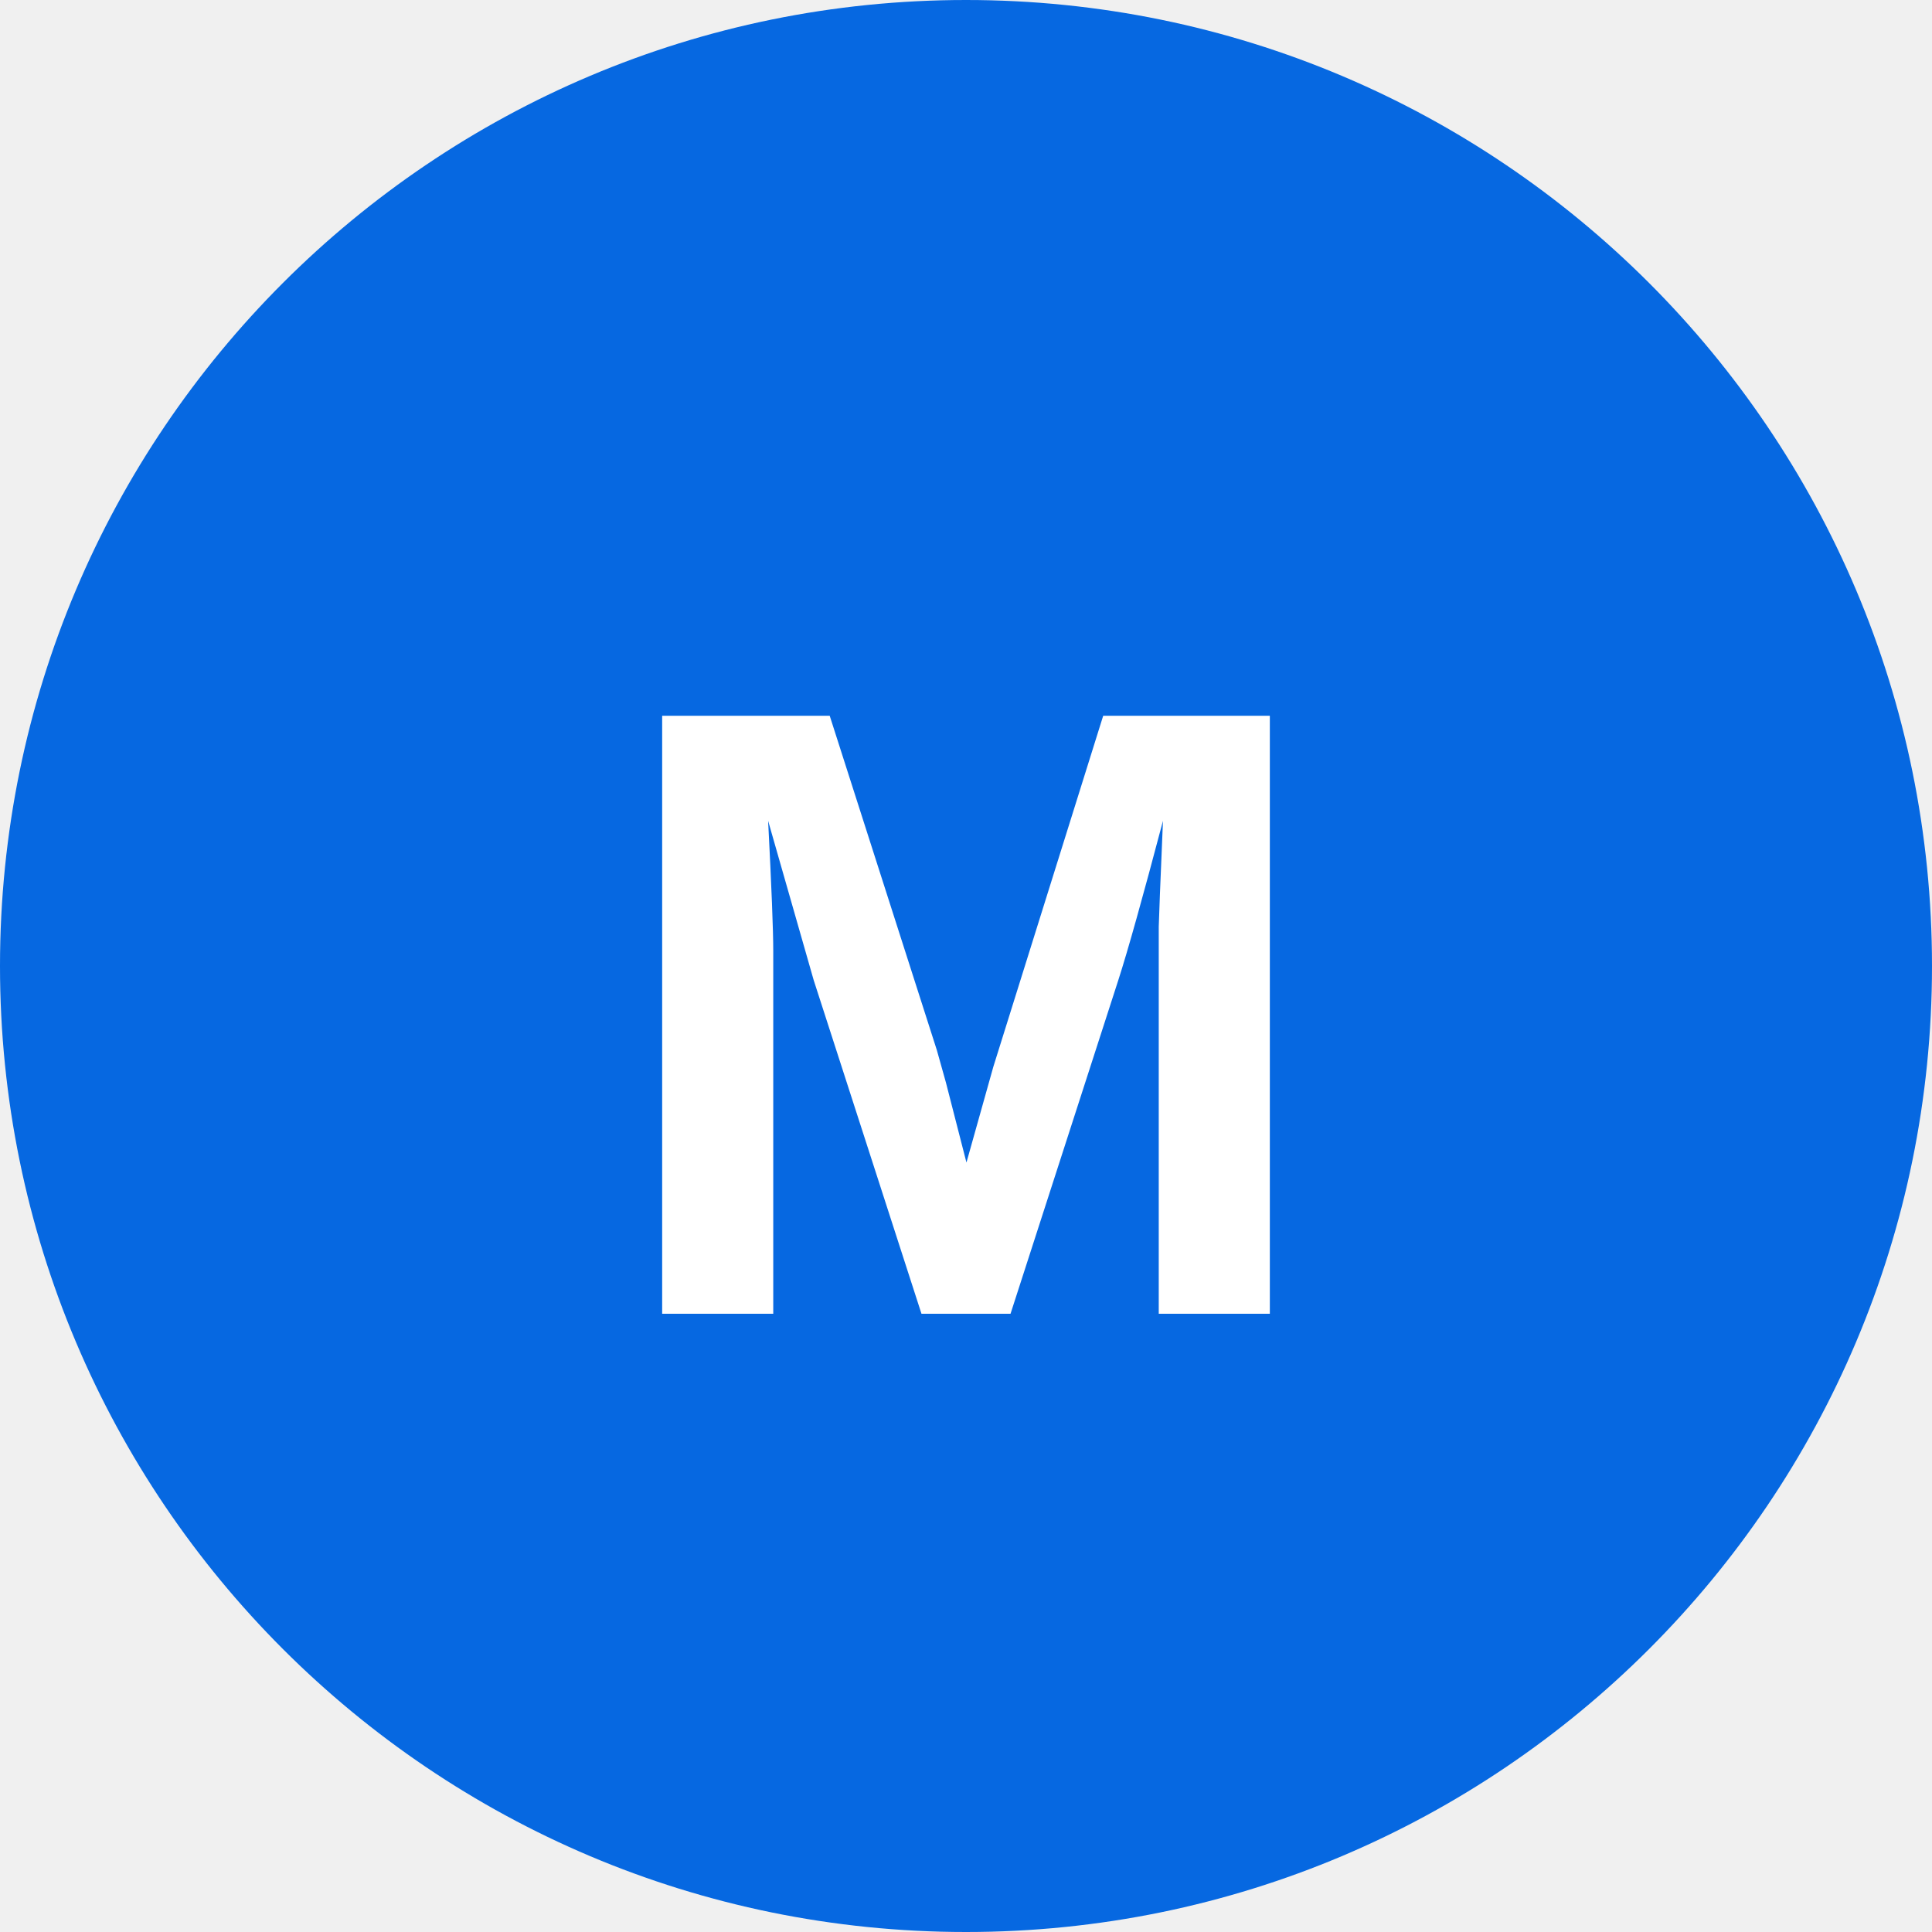
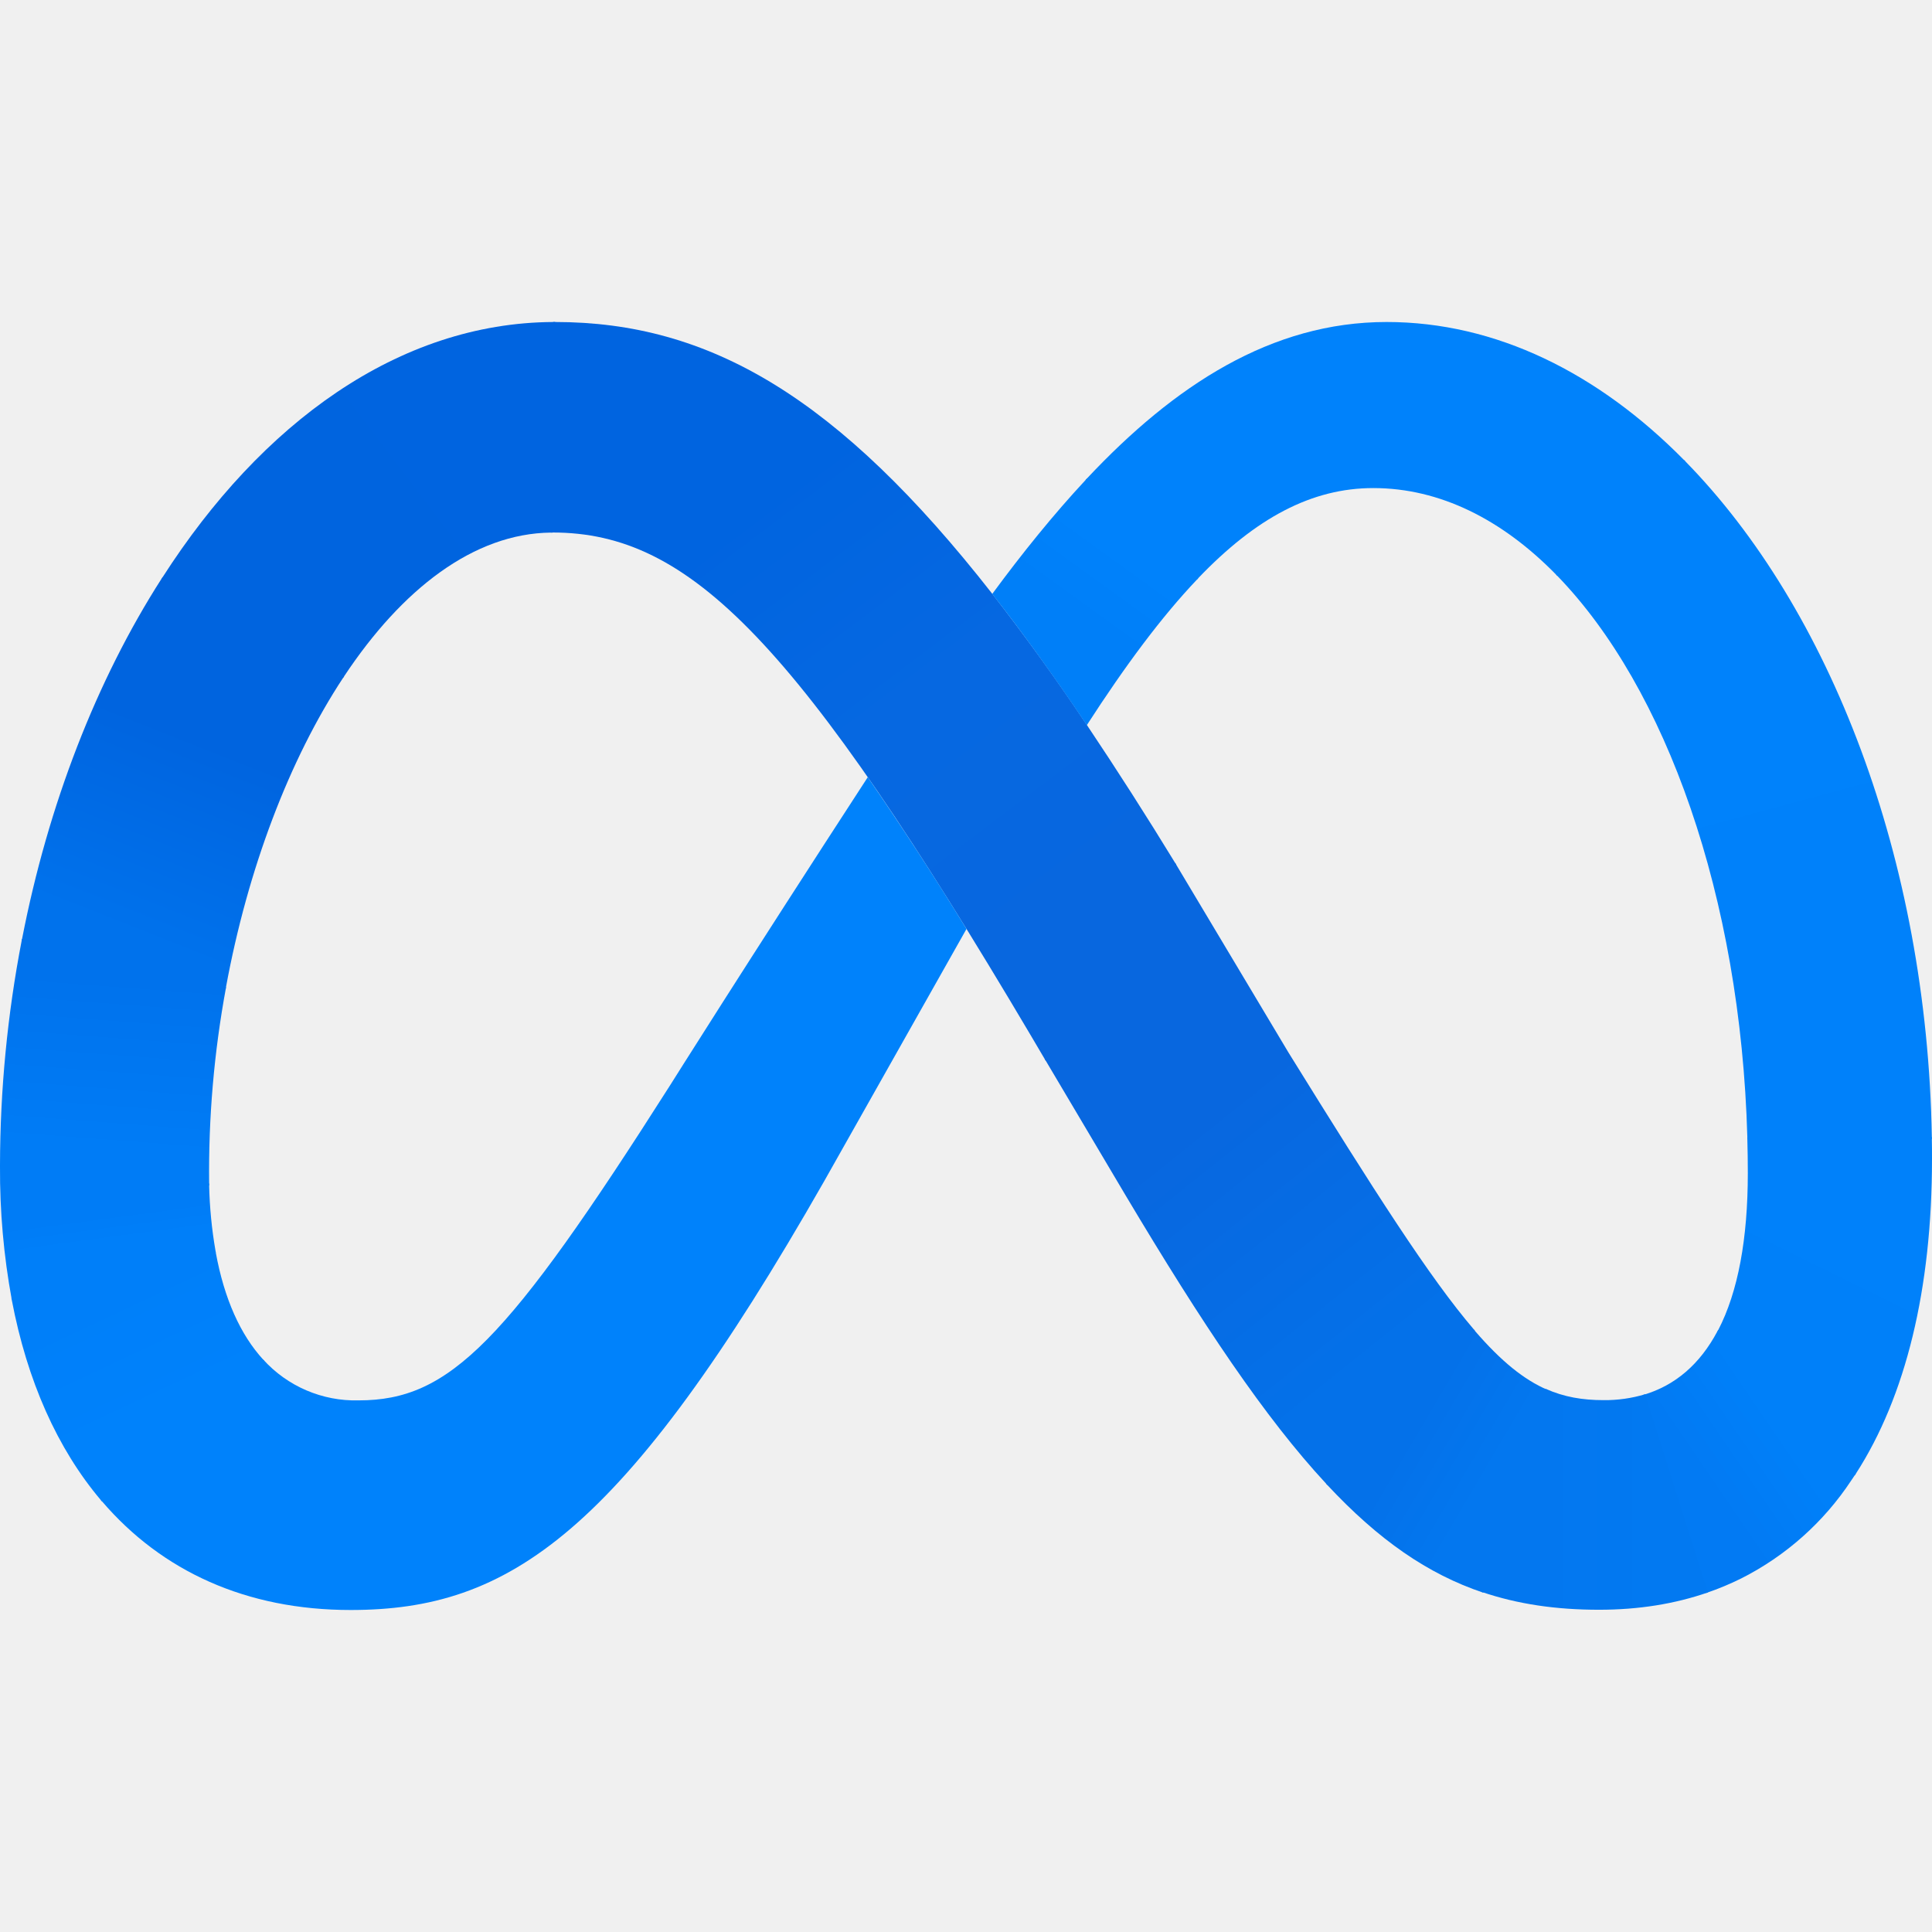
- <svg xmlns="http://www.w3.org/2000/svg" viewBox="0 0 100 100">
-   <circle cx="50" cy="50" r="50" fill="#0668E1" />
-   <text x="50" y="68" font-size="45" font-family="Arial, sans-serif" fill="white" text-anchor="middle" font-weight="bold">M</text>
+ <svg xmlns="http://www.w3.org/2000/svg" height="1em" style="flex:none;line-height:1" viewBox="0 0 24 24" width="1em">
+   <path d="M6.897 4h-.024l-.031 2.615h.022c1.715 0 3.046 1.357 5.94 6.246l.175.297.012.02 1.62-2.438-.012-.019a48.763 48.763 0 00-1.098-1.716 28.01 28.01 0 00-1.175-1.629C10.413 4.932 8.812 4 6.896 4z" fill="url(#lobe-icons-meta-0-_R_0_)" />
+   <path d="M6.873 4C4.95 4.01 3.247 5.258 2.02 7.17a4.352 4.352 0 00-.01.017l2.254 1.231.011-.017c.718-1.083 1.61-1.774 2.568-1.785h.021L6.896 4h-.023z" fill="url(#lobe-icons-meta-1-_R_0_)" />
+   <path d="M2.019 7.17l-.011.017C1.2 8.447.598 9.995.274 11.664l-.005.022 2.534.6.004-.022c.27-1.467.786-2.828 1.456-3.845l.011-.017L2.02 7.17z" fill="url(#lobe-icons-meta-2-_R_0_)" />
+   <path d="M2.807 12.264l-2.533-.6-.005.022c-.177.918-.267 1.851-.269 2.786v.023l2.598.233v-.023a12.591 12.591 0 01.21-2.44z" fill="url(#lobe-icons-meta-3-_R_0_)" />
+   <path d="M2.677 15.537a5.462 5.462 0 01-.079-.813v-.022L0 14.468v.024a8.89 8.89 0 00.146 1.652l2.535-.585a4.106 4.106 0 01-.004-.022z" fill="url(#lobe-icons-meta-4-_R_0_)" />
+   <path d="M3.27 16.89c-.284-.31-.484-.756-.589-1.328l-.004-.021-2.535.585.004.021c.192 1.01.568 1.85 1.106 2.487l.014.017 2.018-1.745a2.106 2.106 0 01-.015-.016z" fill="url(#lobe-icons-meta-5-_R_0_)" />
+   <path d="M10.78 9.654c-1.528 2.35-2.454 3.825-2.454 3.825-2.035 3.2-2.739 3.917-3.871 3.917a1.545 1.545 0 01-1.186-.508l-2.017 1.744.014.017C2.01 19.518 3.058 20 4.356 20c1.963 0 3.374-.928 5.884-5.33l1.766-3.13a41.283 41.283 0 00-1.227-1.886z" fill="#0082FB" />
+   <path d="M13.502 5.946l-.016.016c-.4.43-.786.908-1.16 1.416.378.483.768 1.024 1.175 1.63.48-.743.928-1.345 1.367-1.807l.016-.016-1.382-1.24z" fill="url(#lobe-icons-meta-6-_R_0_)" />
+   <path d="M20.918 5.713C19.853 4.633 18.583 4 17.225 4c-1.432 0-2.637.787-3.723 1.944l-.016.016 1.382 1.24.016-.017c.715-.747 1.408-1.12 2.176-1.12.826 0 1.6.39 2.27 1.075l.015.016 1.589-1.425-.016-.016z" fill="#0082FB" />
+   <path d="M23.998 14.125c-.06-3.467-1.27-6.566-3.064-8.396l-.016-.016-1.588 1.424.015.016c1.35 1.392 2.277 3.98 2.361 6.971v.023h2.292v-.022z" fill="url(#lobe-icons-meta-7-_R_0_)" />
+   <path d="M23.998 14.15v-.023h-2.292v.022c.004.14.006.282.006.424 0 .815-.121 1.474-.368 1.95l-.011.022 1.708 1.782.013-.02c.62-.96.946-2.293.946-3.91 0-.083 0-.165-.002-.247z" fill="url(#lobe-icons-meta-8-_R_0_)" />
+   <path d="M21.344 16.52l-.011.02c-.214.402-.519.67-.917.787l.778 2.462a3.493 3.493 0 00.438-.182 3.558 3.558 0 001.366-1.218l.044-.065.012-.02-1.71-1.784z" fill="url(#lobe-icons-meta-9-_R_0_)" />
+   <path d="M19.92 17.393c-.262 0-.492-.039-.718-.14l-.798 2.522c.449.153.927.222 1.46.222.492 0 .943-.073 1.352-.215l-.78-2.462c-.167.05-.341.075-.517.073z" fill="url(#lobe-icons-meta-10-_R_0_)" />
+   <path d="M18.323 16.534l-.014-.017-1.836 1.914.016.017c.637.682 1.246 1.105 1.937 1.337l.797-2.52c-.291-.125-.573-.353-.9-.731z" fill="url(#lobe-icons-meta-11-_R_0_)" />
+   <path d="M18.309 16.515c-.55-.642-1.232-1.712-2.303-3.44l-1.396-2.336-.011-.02-1.62 2.438.012.02.989 1.668c.959 1.61 1.74 2.774 2.493 3.585l.016.016 1.834-1.914a2.353 2.353 0 01-.014-.017z" fill="url(#lobe-icons-meta-12-_R_0_)" />
+   <defs>
+     <linearGradient id="lobe-icons-meta-0-_R_0_" x1="75.897%" x2="26.312%" y1="89.199%" y2="12.194%">
+       <stop offset=".06%" stop-color="#0867DF" />
+       <stop offset="45.39%" stop-color="#0668E1" />
+       <stop offset="85.91%" stop-color="#0064E0" />
+     </linearGradient>
+     <linearGradient id="lobe-icons-meta-1-_R_0_" x1="21.67%" x2="97.068%" y1="75.874%" y2="23.985%">
+       <stop offset="13.23%" stop-color="#0064DF" />
+       <stop offset="99.88%" stop-color="#0064E0" />
+     </linearGradient>
+     <linearGradient id="lobe-icons-meta-2-_R_0_" x1="38.263%" x2="60.895%" y1="89.127%" y2="16.131%">
+       <stop offset="1.47%" stop-color="#0072EC" />
+       <stop offset="68.81%" stop-color="#0064DF" />
+     </linearGradient>
+     <linearGradient id="lobe-icons-meta-3-_R_0_" x1="47.032%" x2="52.15%" y1="90.19%" y2="15.745%">
+       <stop offset="7.31%" stop-color="#007CF6" />
+       <stop offset="99.43%" stop-color="#0072EC" />
+     </linearGradient>
+     <linearGradient id="lobe-icons-meta-4-_R_0_" x1="52.155%" x2="47.591%" y1="58.301%" y2="37.004%">
+       <stop offset="7.31%" stop-color="#007FF9" />
+       <stop offset="100%" stop-color="#007CF6" />
+     </linearGradient>
+     <linearGradient id="lobe-icons-meta-5-_R_0_" x1="37.689%" x2="61.961%" y1="12.502%" y2="63.624%">
+       <stop offset="7.31%" stop-color="#007FF9" />
+       <stop offset="100%" stop-color="#0082FB" />
+     </linearGradient>
+     <linearGradient id="lobe-icons-meta-6-_R_0_" x1="34.808%" x2="62.313%" y1="68.859%" y2="23.174%">
+       <stop offset="27.99%" stop-color="#007FF8" />
+       <stop offset="91.41%" stop-color="#0082FB" />
+     </linearGradient>
+     <linearGradient id="lobe-icons-meta-7-_R_0_" x1="43.762%" x2="57.602%" y1="6.235%" y2="98.514%">
+       <stop offset="0%" stop-color="#0082FB" />
+       <stop offset="99.95%" stop-color="#0081FA" />
+     </linearGradient>
+     <linearGradient id="lobe-icons-meta-8-_R_0_" x1="60.055%" x2="39.88%" y1="4.661%" y2="69.077%">
+       <stop offset="6.19%" stop-color="#0081FA" />
+       <stop offset="100%" stop-color="#0080F9" />
+     </linearGradient>
+     <linearGradient id="lobe-icons-meta-9-_R_0_" x1="30.282%" x2="61.081%" y1="59.32%" y2="33.244%">
+       <stop offset="0%" stop-color="#027AF3" />
+       <stop offset="100%" stop-color="#0080F9" />
+     </linearGradient>
+     <linearGradient id="lobe-icons-meta-10-_R_0_" x1="20.433%" x2="82.112%" y1="50.001%" y2="50.001%">
+       <stop offset="0%" stop-color="#0377EF" />
+       <stop offset="99.94%" stop-color="#0279F1" />
+     </linearGradient>
+     <linearGradient id="lobe-icons-meta-11-_R_0_" x1="40.303%" x2="72.394%" y1="35.298%" y2="57.811%">
+       <stop offset=".19%" stop-color="#0471E9" />
+       <stop offset="100%" stop-color="#0377EF" />
+     </linearGradient>
+     <linearGradient id="lobe-icons-meta-12-_R_0_" x1="32.254%" x2="68.003%" y1="19.719%" y2="84.908%">
+       <stop offset="27.65%" stop-color="#0867DF" />
+       <stop offset="100%" stop-color="#0471E9" />
+     </linearGradient>
+   </defs>
</svg>
